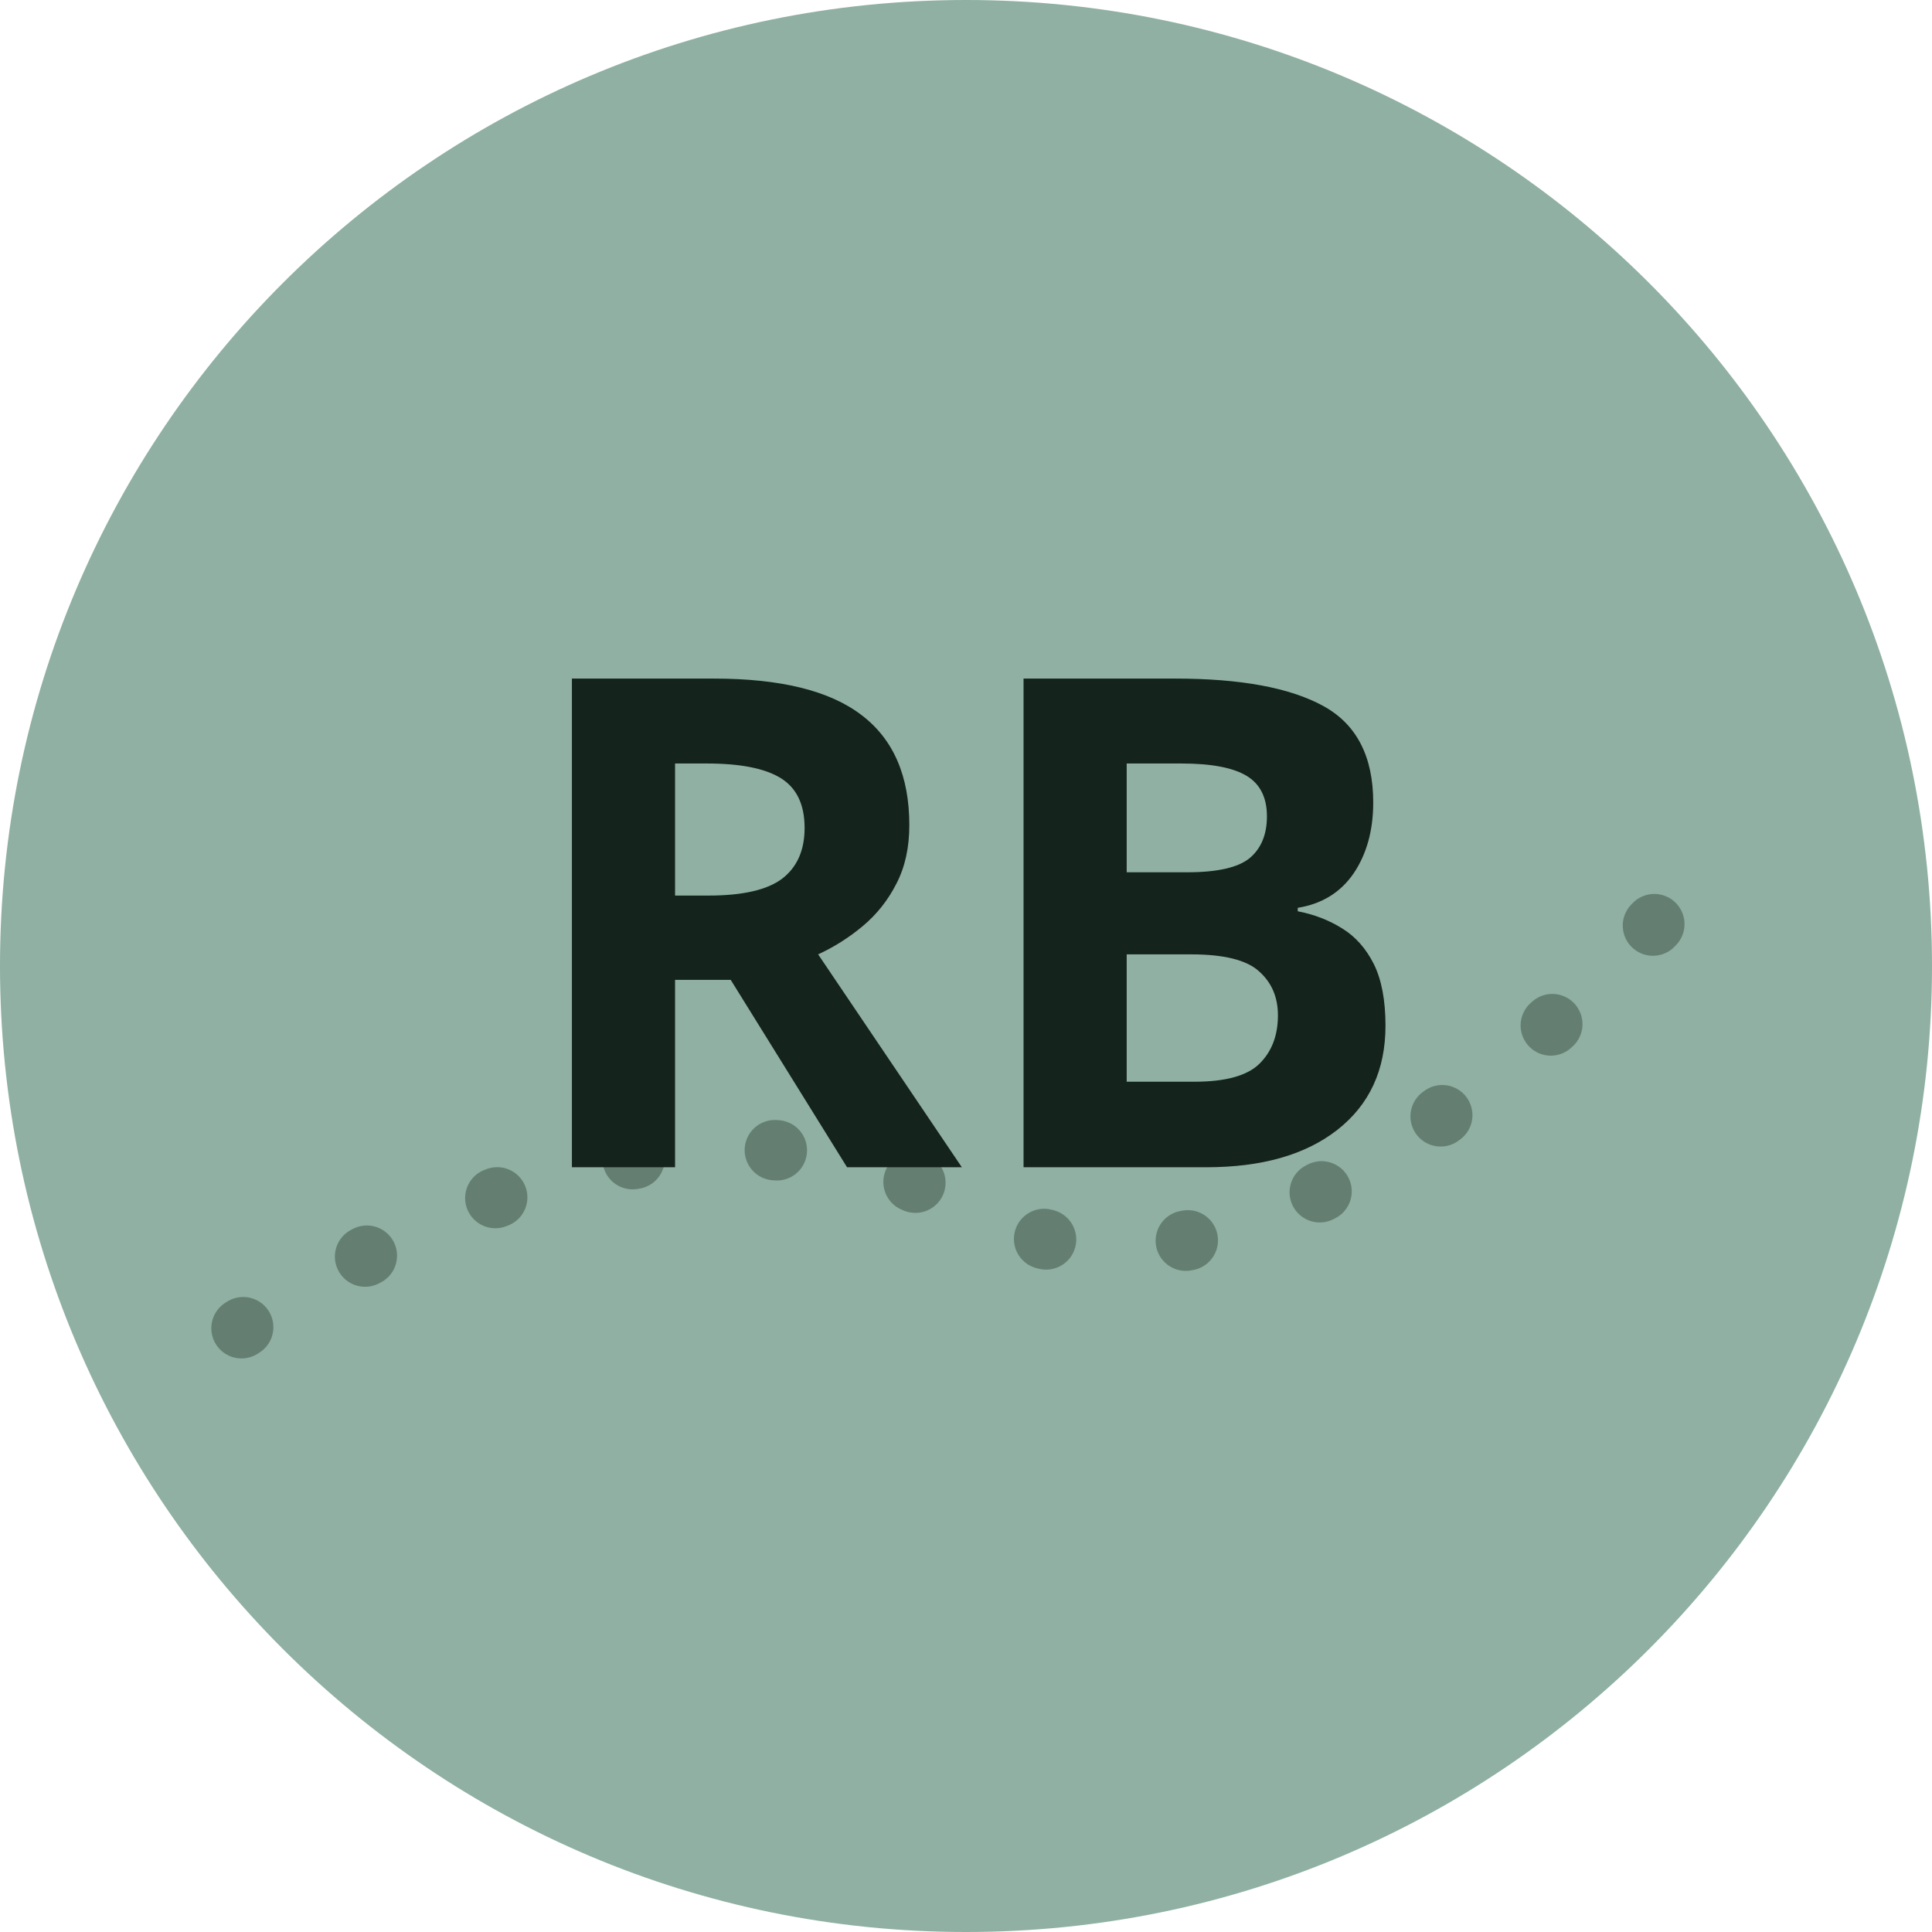
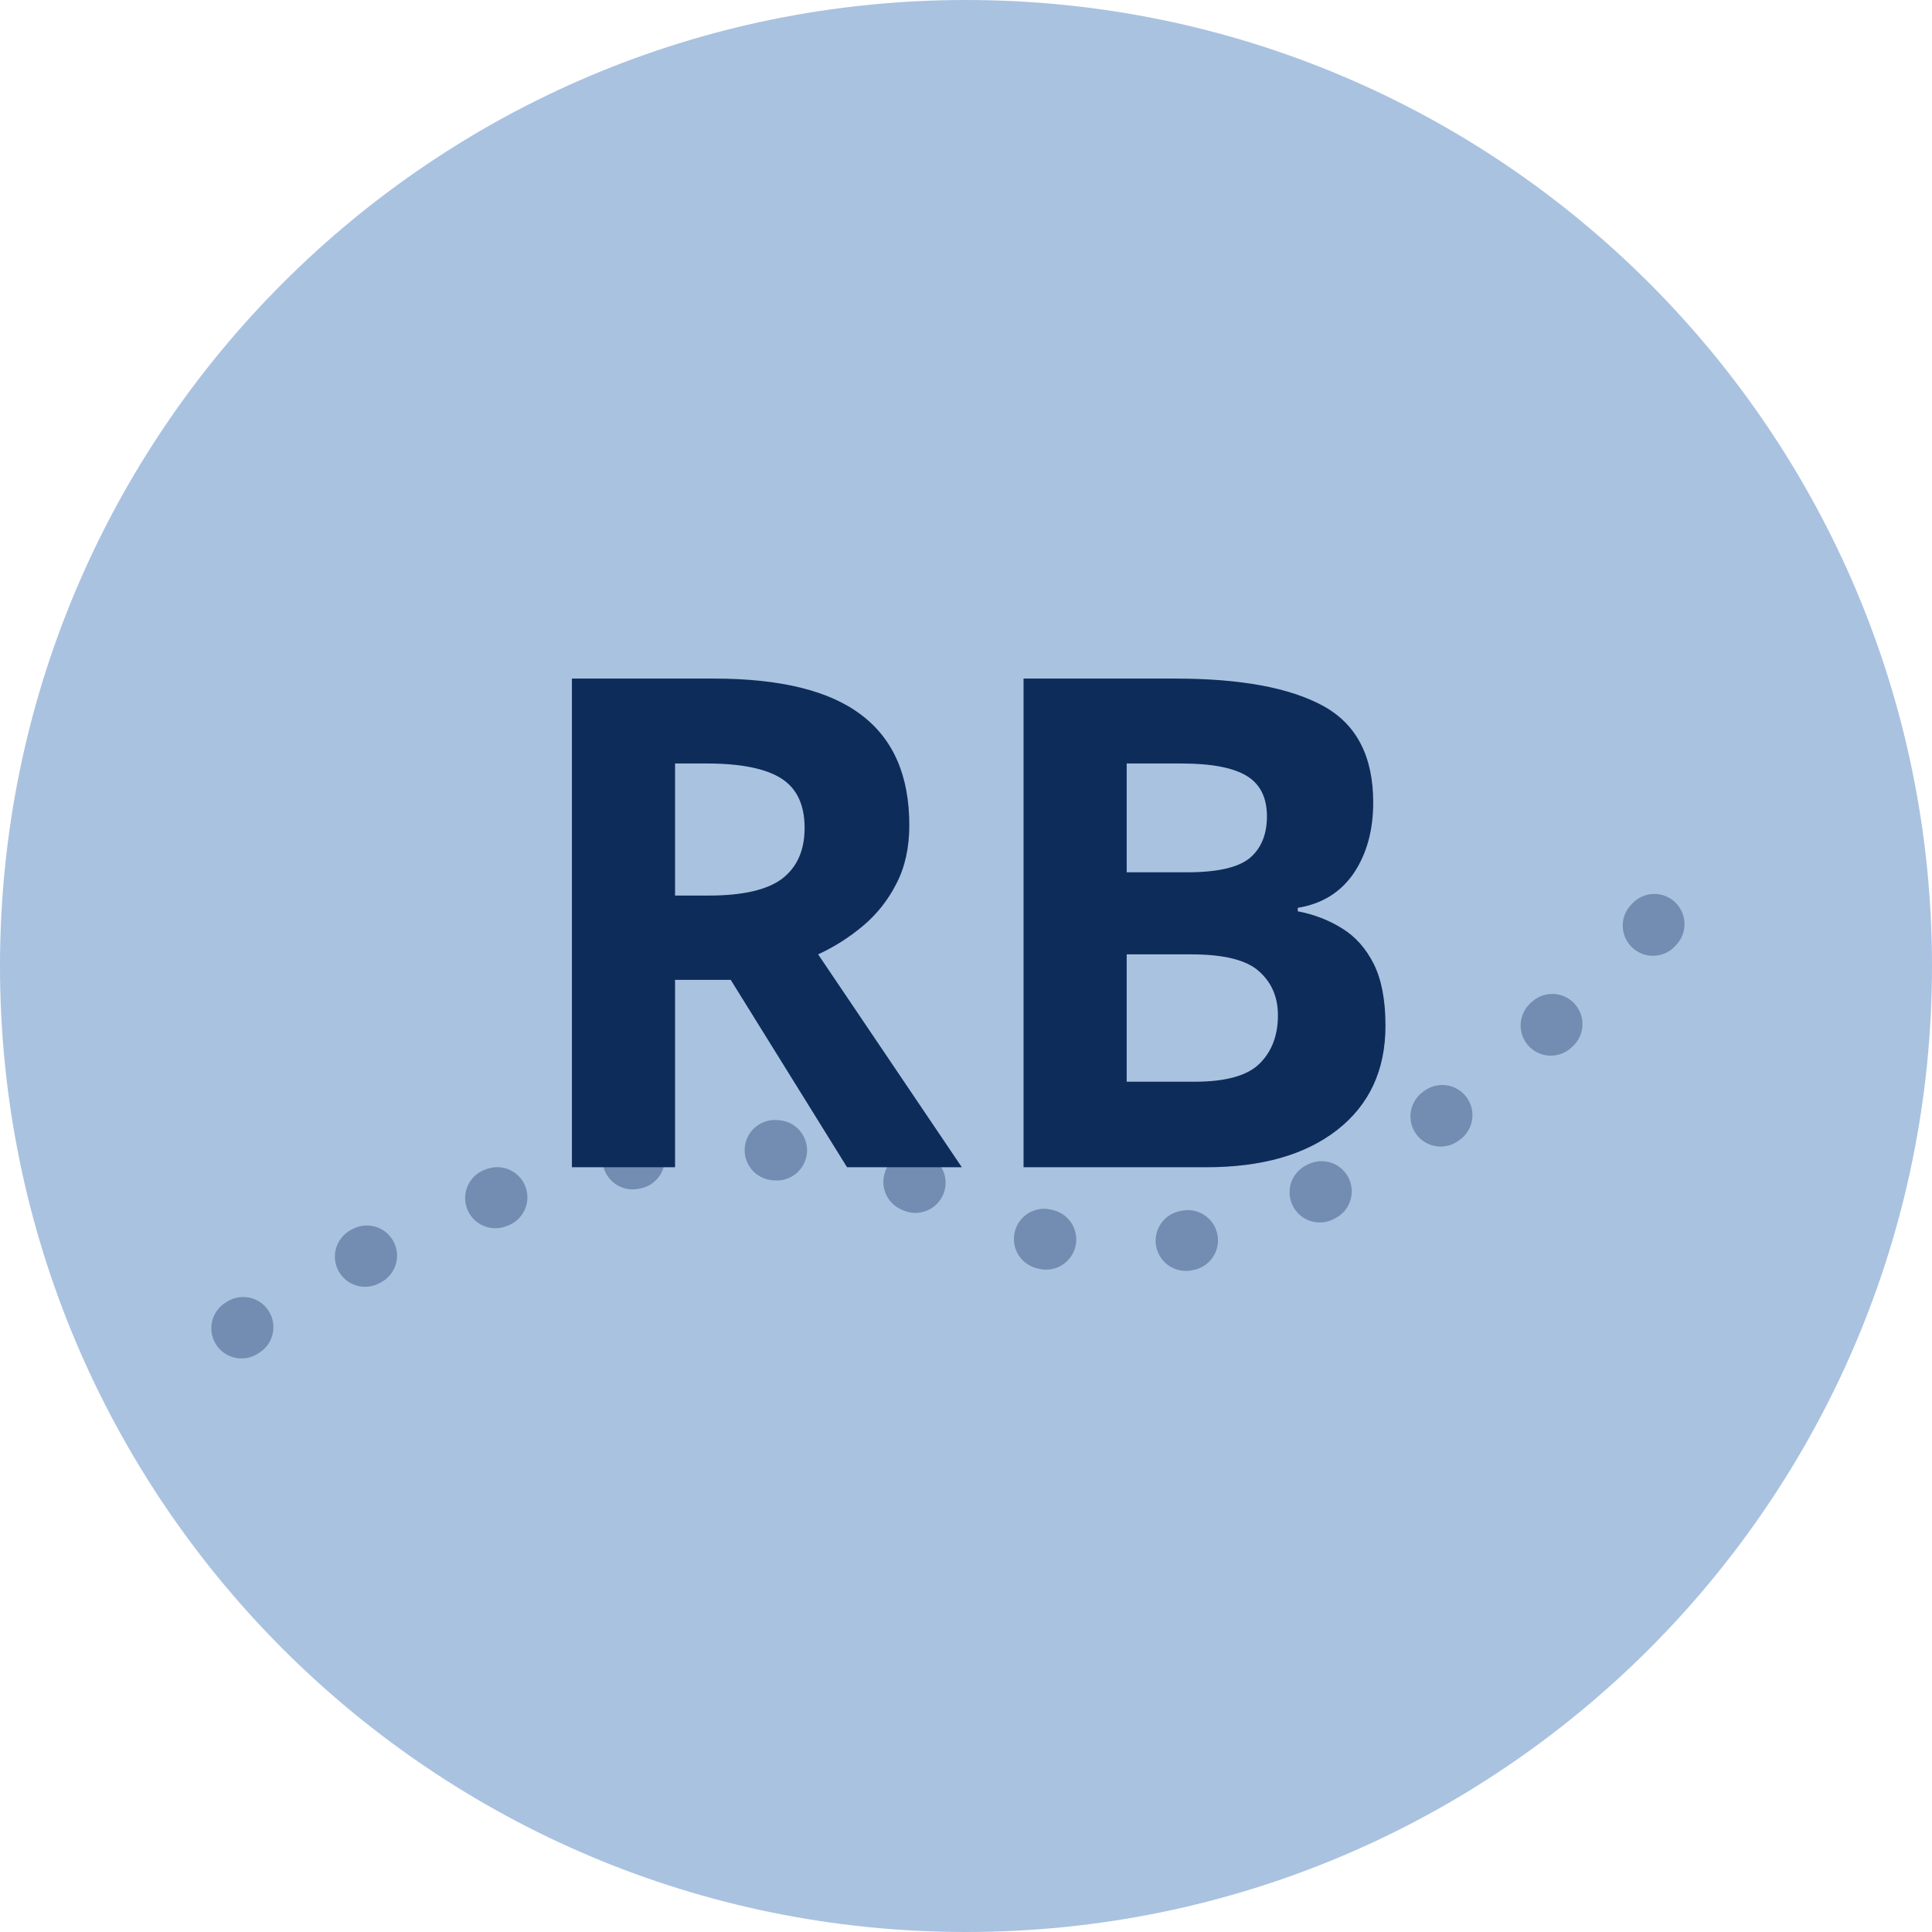
<svg xmlns="http://www.w3.org/2000/svg" viewBox="0 0 96 96" width="96" height="96">
-   <rect width="96" height="96" rx="48" fill="#8FB0A2" />
-   <path d="M 12 66 Q 34 52 48 60 T 84 44" fill="none" stroke="#14231B" stroke-opacity="0.35" stroke-width="3" stroke-linecap="round" stroke-dasharray="0.1 7" />
-   <text x="48" y="46" text-anchor="middle" dominant-baseline="middle" font-family="Bricolage Grotesque, sans-serif" font-weight="700" font-size="34" fill="#14231B">RB</text>
+   <rect width="96" height="96" rx="48" fill="#A9C2E0" />
+   <path d="M 12 66 Q 34 52 48 60 T 84 44" fill="none" stroke="#0E2C5A" stroke-opacity="0.35" stroke-width="3" stroke-linecap="round" stroke-dasharray="0.1 7" />
+   <text x="48" y="46" text-anchor="middle" dominant-baseline="middle" font-family="Bricolage Grotesque, sans-serif" font-weight="700" font-size="34" fill="#0E2C5A">RB</text>
</svg>
